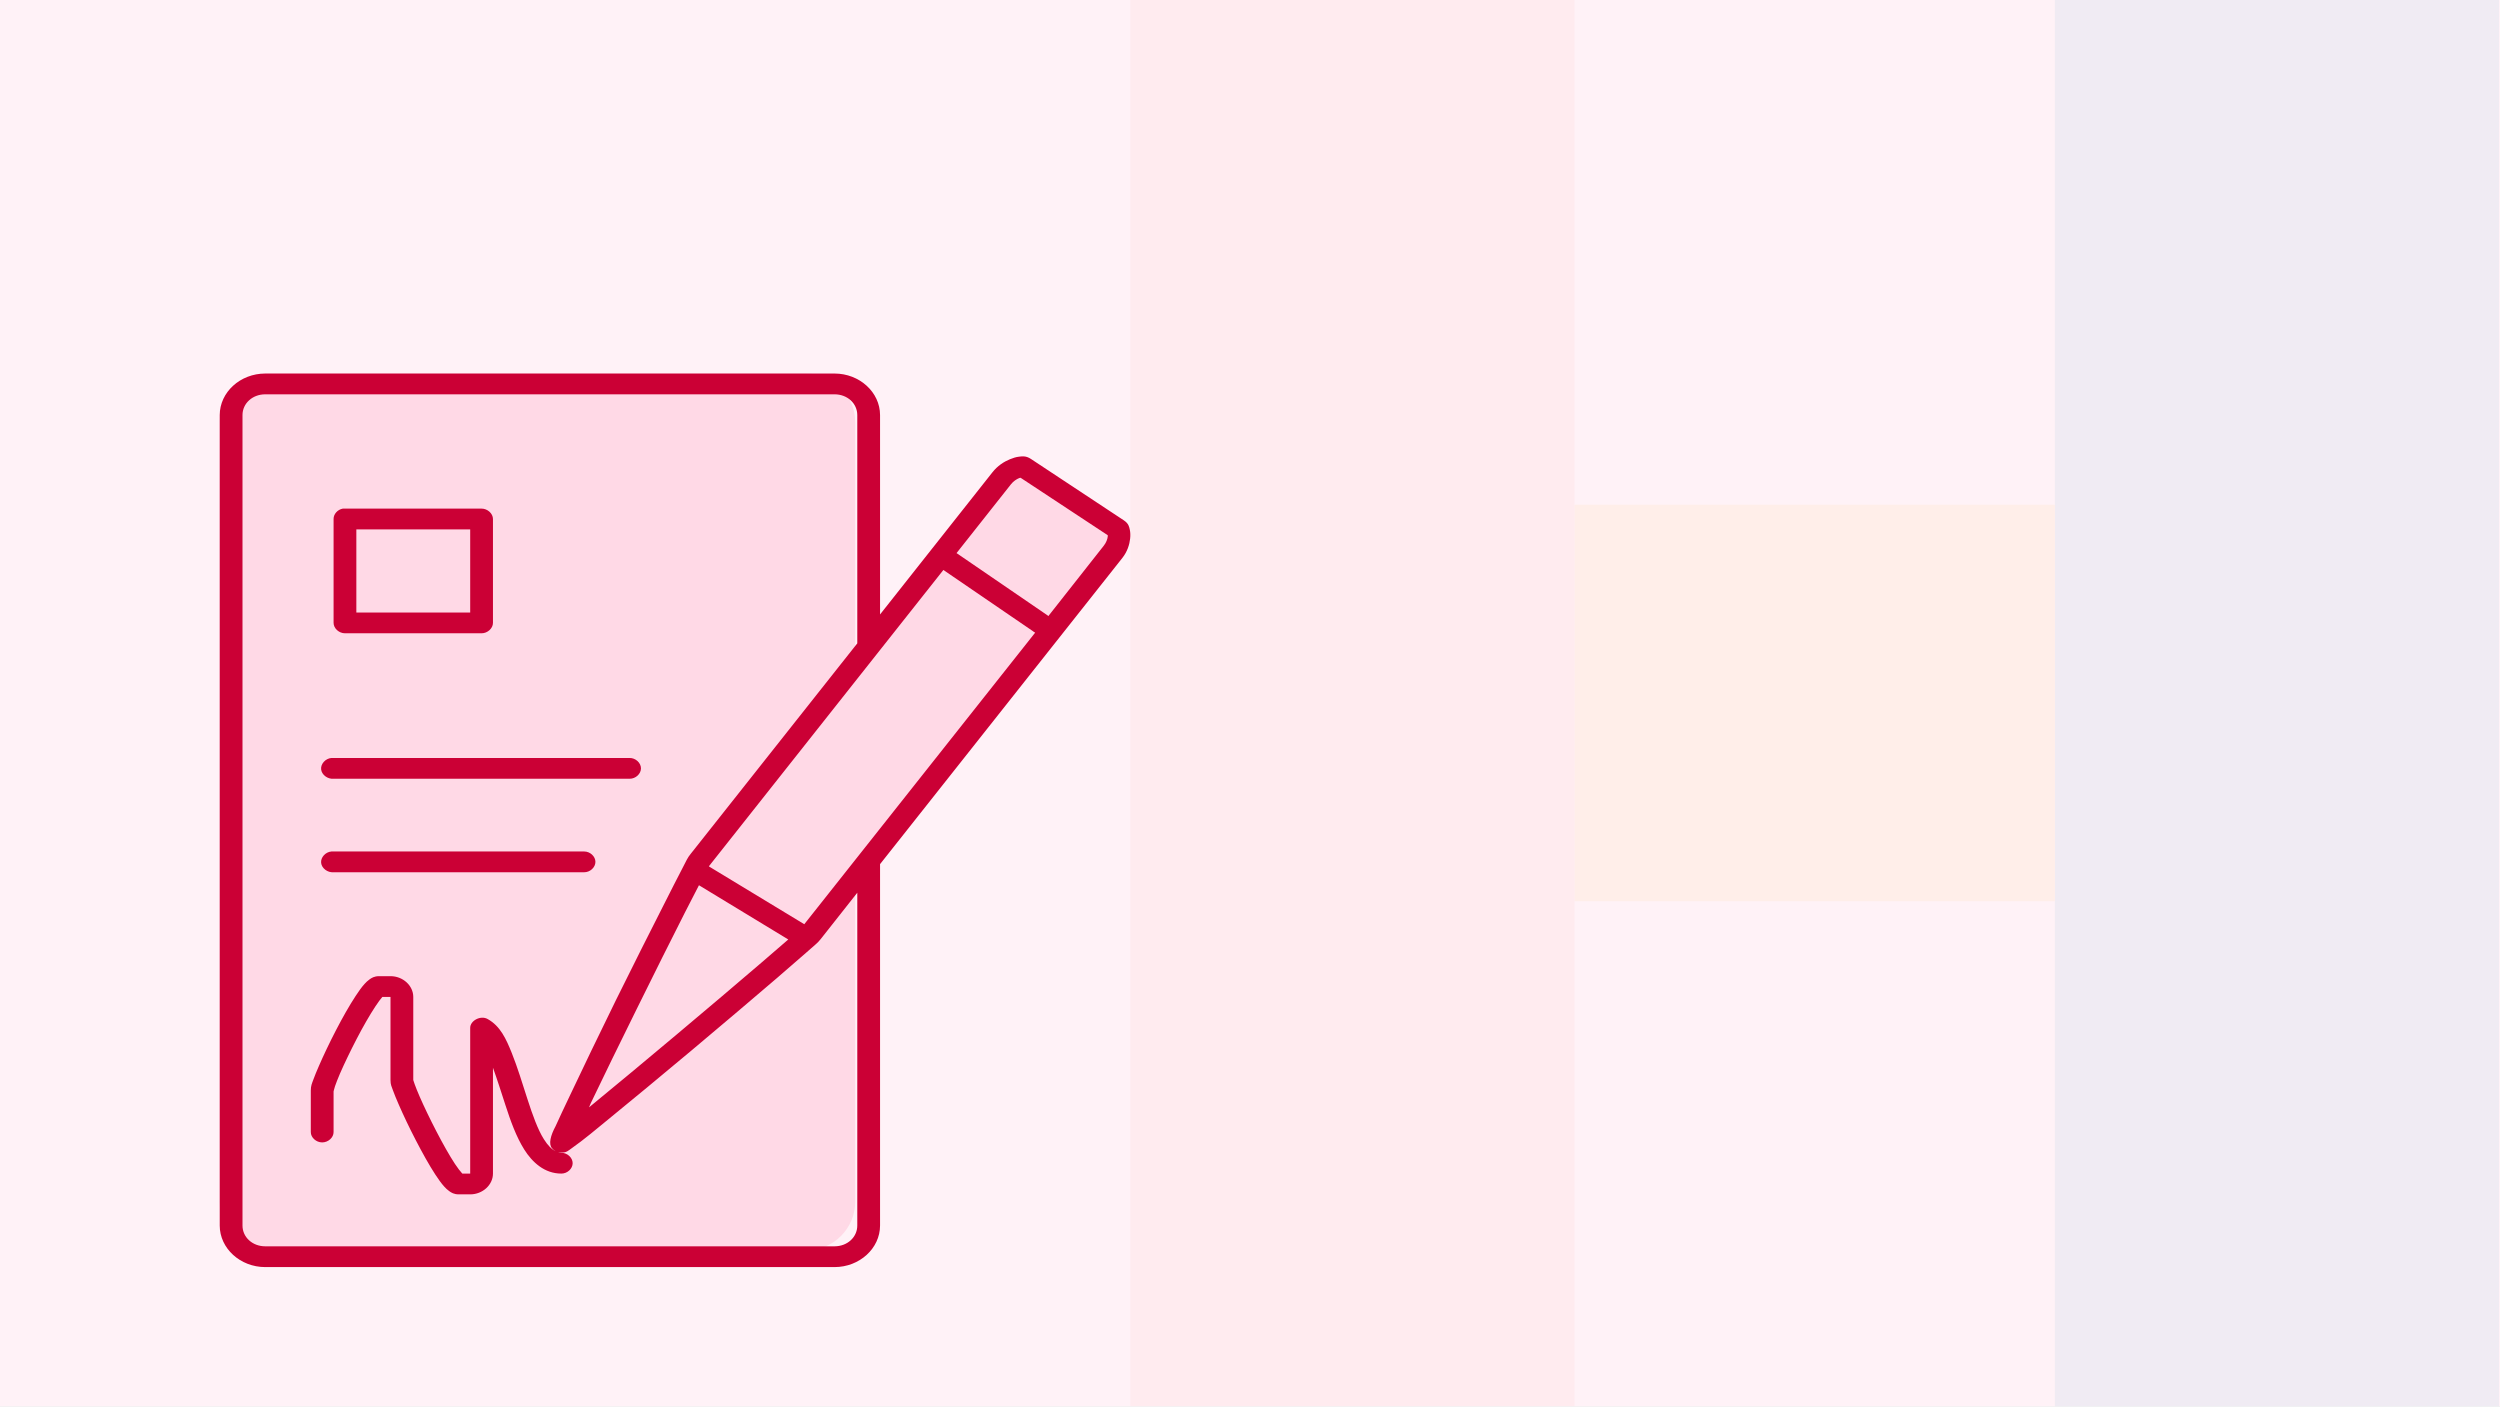
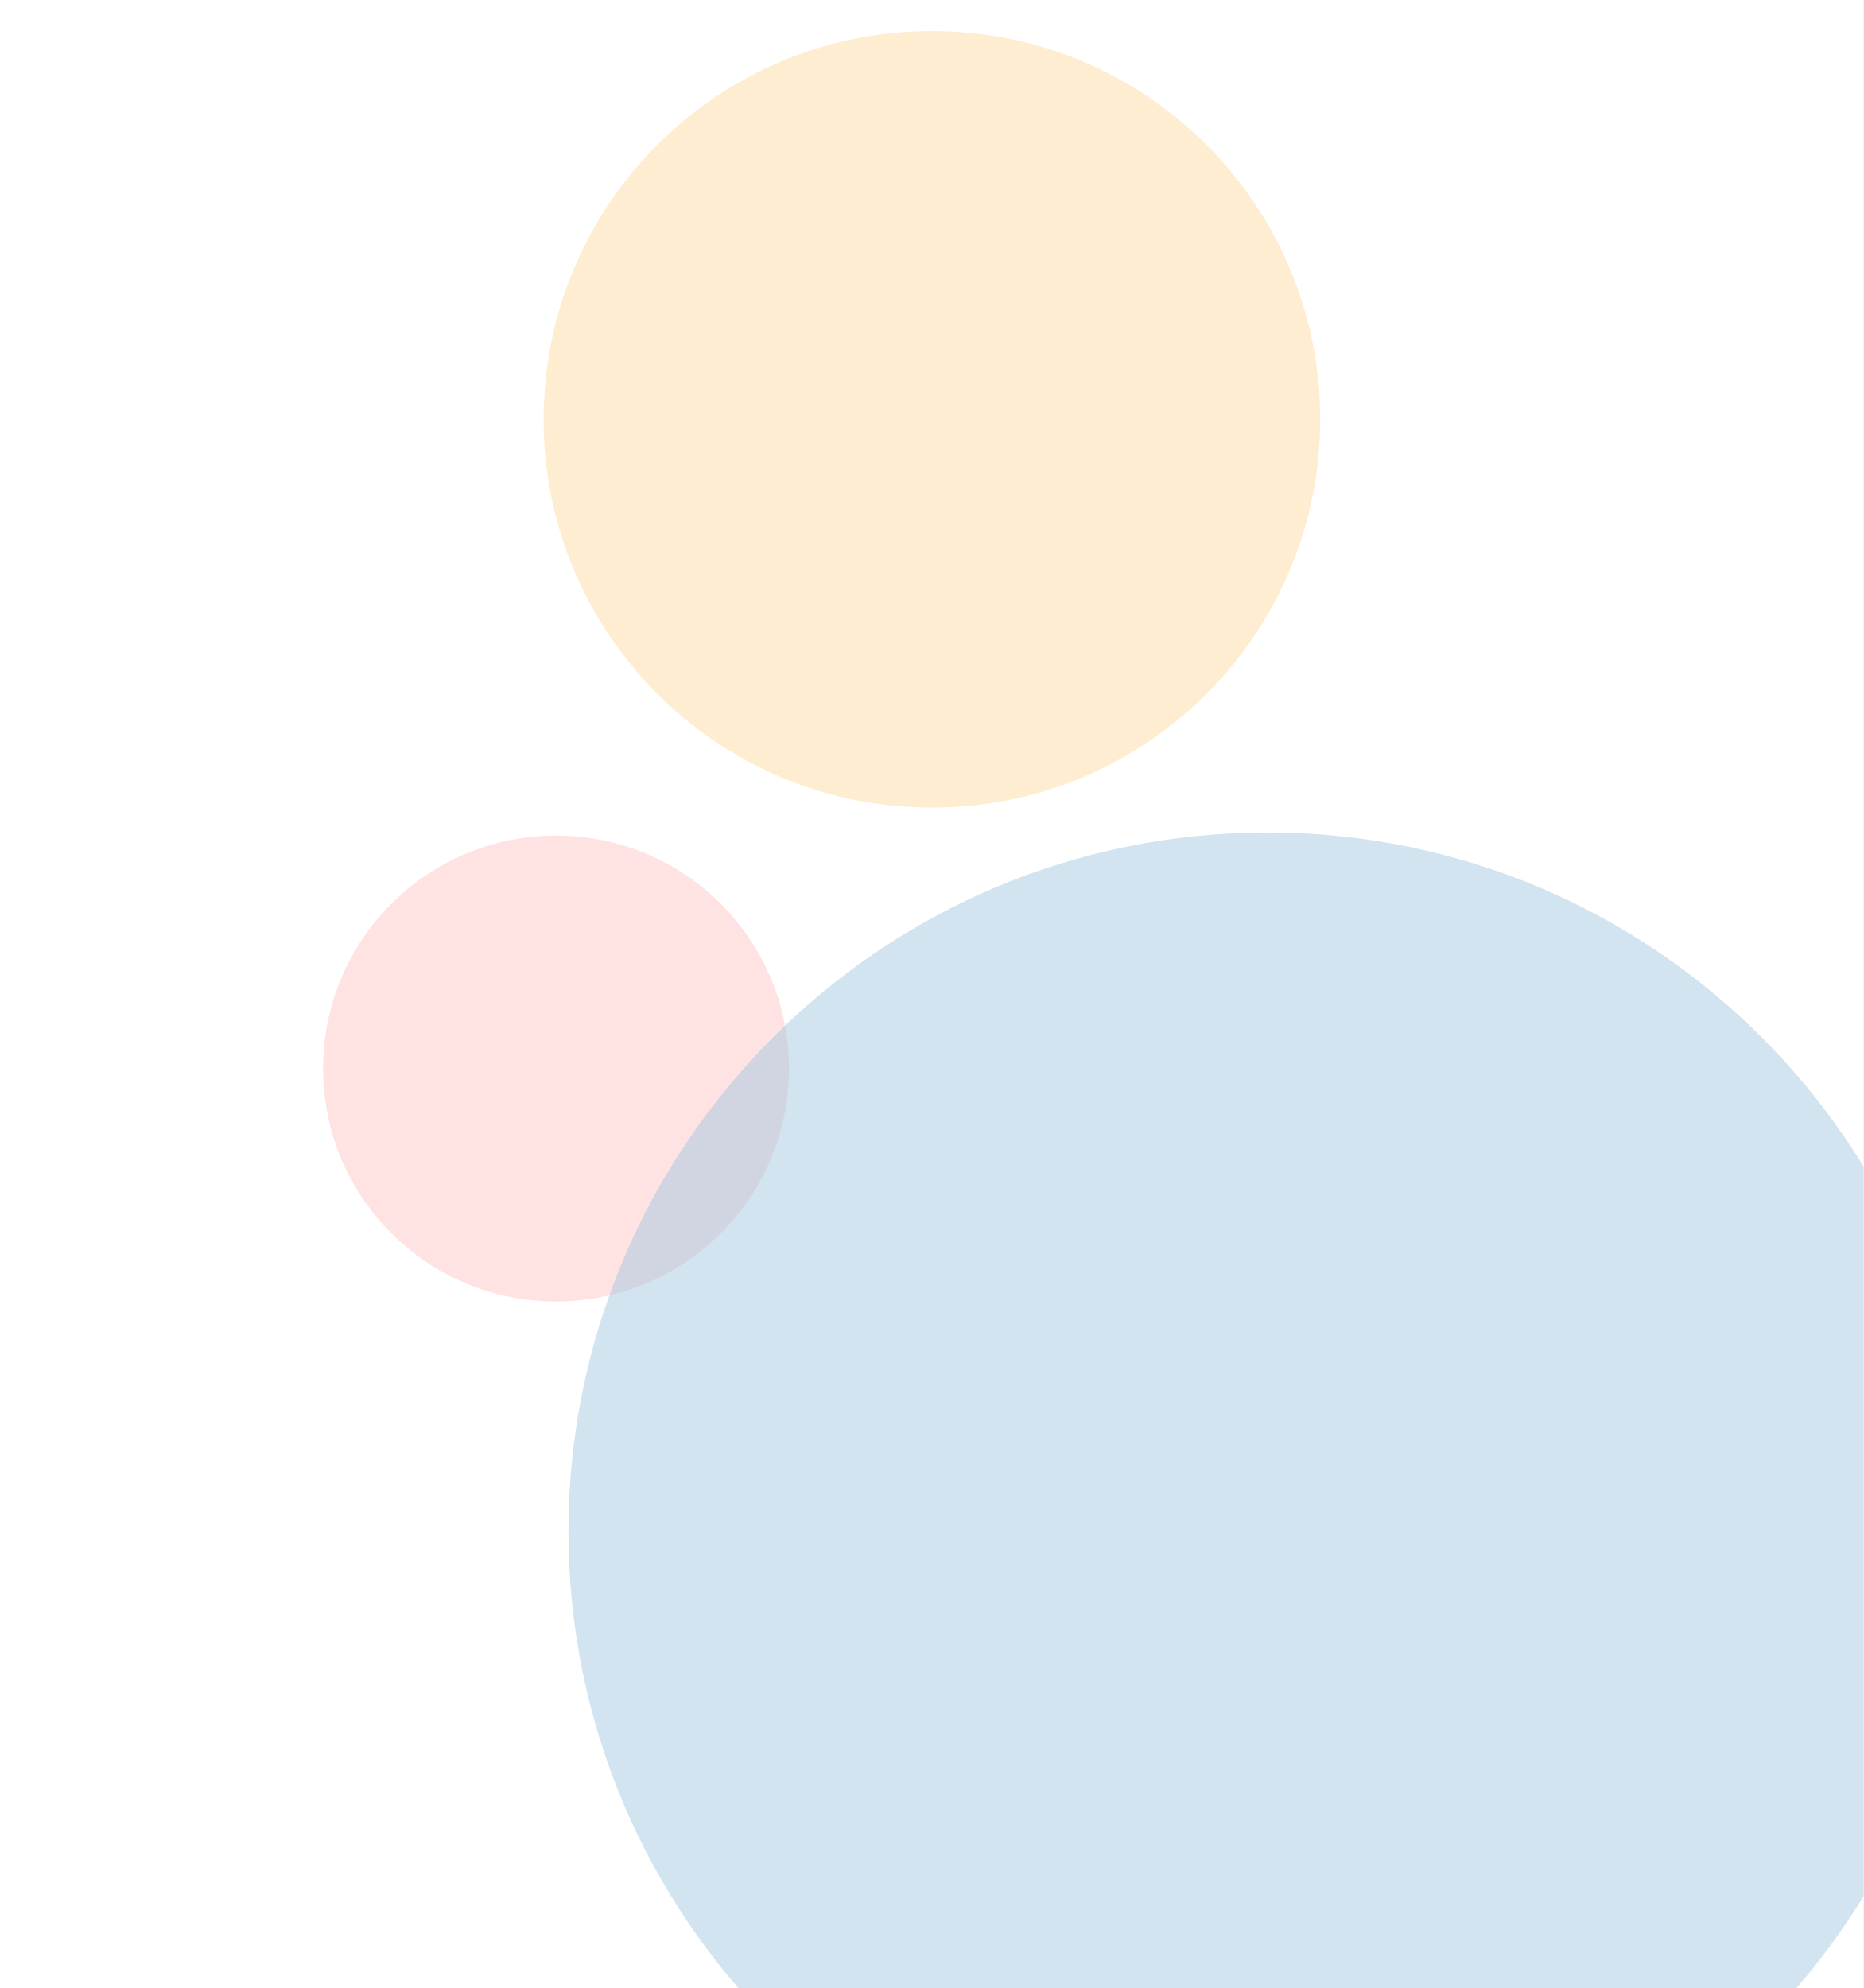
- <svg xmlns="http://www.w3.org/2000/svg" width="1024" height="576" viewBox="0 0 1024 576" fill="none">
-   <g clip-path="url(#clip0_6_55)">
-     <rect width="1024" height="576" fill="#FFF2F7" />
-     <rect x="90" y="153" width="260.306" height="359.138" rx="20" fill="#FFD9E6" />
-     <rect width="253.816" height="57.653" rx="11" transform="matrix(0.614868 -0.78863 0.811641 0.584157 259.462 384.933)" fill="#FFD9E6" />
-     <path d="M108.653 153C98.4 153 90 160.666 90 170.023V501.977C90 511.334 98.4 519 108.653 519H341.817C352.07 519 360.47 511.334 360.47 501.977V353.954L459.711 228.541C461.783 225.92 462.641 223.048 462.917 220.561C463.055 219.317 463.03 218.143 462.771 216.97C462.512 215.797 462.319 214.448 460.294 213.113L422.259 187.977C420.233 186.643 418.752 186.902 417.45 187.047C416.148 187.191 414.911 187.599 413.661 188.11C411.161 189.133 408.593 190.809 406.52 193.43L360.47 251.682V170.023C360.47 160.666 352.07 153 341.817 153H108.653ZM108.653 161.512H341.817C347.065 161.512 351.144 165.234 351.144 170.023V263.518L282.943 349.698C282.168 350.678 281.938 351.017 281.34 352.092C280.743 353.168 280.061 354.623 279.154 356.348C277.341 359.797 274.954 364.537 272.159 370.047C266.571 381.066 259.344 395.334 252.341 409.546C245.337 423.757 238.577 437.915 233.542 448.513C231.024 453.812 228.972 458.128 227.567 461.281C225.506 465.092 224.608 468.634 226.11 470.324C226.34 470.665 226.988 471.181 227.567 471.521C225.995 470.78 224.443 469.276 222.758 466.6C220.234 462.592 218.118 456.613 216.054 450.242C213.991 443.87 211.981 437.183 209.642 431.357C207.304 425.531 204.94 420.286 199.733 417.392C196.89 415.765 192.499 418.054 192.592 421.116V480.698H189.386C189.312 480.625 189.327 480.655 189.241 480.566C188.548 479.801 187.46 478.434 186.326 476.709C184.058 473.26 181.329 468.382 178.748 463.41C176.167 458.438 173.673 453.258 171.899 449.179C171.012 447.139 170.33 445.445 169.859 444.125C169.576 443.334 169.353 442.705 169.276 442.397V408.35C169.276 403.708 165.036 399.839 159.949 399.839H155.286C153.246 399.839 152.16 400.589 151.351 401.168C150.543 401.748 149.921 402.357 149.311 403.03C148.091 404.377 146.939 406.018 145.668 407.951C143.127 411.816 140.318 416.78 137.653 421.916C134.988 427.051 132.528 432.246 130.658 436.545C129.723 438.695 128.894 440.673 128.326 442.263C127.759 443.853 127.306 444.702 127.306 446.653V463.676C127.271 465.924 129.506 467.932 131.97 467.932C134.433 467.932 136.668 465.924 136.633 463.676V447.051C136.686 447 136.863 445.914 137.216 444.923C137.687 443.604 138.369 441.776 139.256 439.737C141.03 435.658 143.524 430.479 146.105 425.506C148.686 420.534 151.415 415.789 153.683 412.34C154.817 410.616 155.905 409.114 156.598 408.35H159.949V442.397C159.949 444.347 160.402 445.063 160.969 446.653C161.537 448.242 162.366 450.221 163.301 452.371C165.171 456.67 167.631 461.866 170.296 467C172.961 472.135 175.77 477.232 178.311 481.098C179.582 483.03 180.734 484.672 181.954 486.019C182.564 486.692 183.186 487.302 183.994 487.881C184.803 488.46 185.889 489.211 187.929 489.211H192.592C197.679 489.211 201.919 485.341 201.919 480.699V437.343C203.628 442.06 205.253 447.183 207.019 452.637C209.139 459.182 211.454 465.635 214.743 470.858C218.031 476.08 223.043 480.699 229.899 480.699C232.362 480.742 234.562 478.692 234.562 476.443C234.562 474.195 232.362 472.156 229.899 472.188C229.431 472.188 229.036 472.039 228.587 471.924C228.587 471.924 229.914 472.094 230.336 472.056C231.889 472.149 232.894 471.233 233.979 470.46C239.278 466.75 244.677 462.143 248.989 458.623C258.422 450.924 270.956 440.572 283.526 430.029C296.097 419.486 308.658 408.816 318.355 400.505C323.204 396.349 327.29 392.788 330.305 390.131C331.812 388.802 333.163 387.663 334.094 386.806C335.024 385.95 335.359 385.659 336.134 384.678L351.144 365.66V501.979C351.144 506.768 347.065 510.491 341.817 510.491H108.653C103.406 510.491 99.327 506.768 99.327 501.979V170.026C99.327 165.237 103.406 161.512 108.653 161.512ZM418.033 195.691L453.736 219.231C453.743 219.414 453.766 219.495 453.736 219.763C453.617 220.834 453.102 222.261 452.133 223.487L429.4 252.347C429.139 252.093 428.845 251.87 428.525 251.682L391.802 226.546L414.098 198.351C415.067 197.125 416.375 196.264 417.45 195.824C417.719 195.714 417.84 195.743 418.033 195.691ZM140.422 208.326C138.284 208.698 136.594 210.596 136.633 212.581V255.14C136.633 257.368 138.854 259.395 141.296 259.395H197.256C199.697 259.395 201.919 257.368 201.919 255.14V212.581C201.919 210.353 199.697 208.326 197.256 208.326H141.296C141.005 208.3 140.712 208.3 140.422 208.326ZM145.959 216.837H192.592V250.884H145.959V216.837ZM386.41 233.461L422.988 258.464C423.293 258.727 423.637 258.951 424.008 259.129L329.43 378.558L290.375 354.885C290.366 354.887 290.6 354.519 290.521 354.621L386.41 233.461ZM135.758 310.465C133.317 310.674 131.303 312.892 131.532 315.12C131.761 317.348 134.191 319.186 136.633 318.977H257.878C260.342 319.011 262.541 316.97 262.541 314.721C262.541 312.472 260.342 310.433 257.878 310.465H135.758ZM135.758 348.767C133.317 348.976 131.303 351.194 131.532 353.422C131.761 355.65 134.191 357.488 136.633 357.279H239.225C241.689 357.322 243.888 355.272 243.888 353.023C243.888 350.774 241.689 348.736 239.225 348.767H135.758ZM286.295 362.599L322.873 384.809C319.979 387.335 316.378 390.45 311.943 394.251C302.283 402.531 289.664 413.251 277.114 423.776C264.565 434.301 252.1 444.715 242.723 452.37C242.113 452.867 241.848 453.093 241.265 453.567C241.583 452.894 241.659 452.543 241.994 451.838C247 441.302 253.947 427.191 260.938 413.003C267.93 398.815 275.045 384.614 280.612 373.637C282.876 369.172 284.658 365.735 286.295 362.599Z" fill="#CB0035" />
-     <g opacity="0.15">
-       <rect x="841.674" y="-11" width="181.912" height="597.884" fill="#99C4DD" />
-       <rect x="463" y="-11" width="181.912" height="597.884" fill="#FFC2C2" />
-       <rect x="841.674" y="206.745" width="162.388" height="196.762" transform="rotate(90 841.674 206.745)" fill="#FFD799" />
+ <svg xmlns="http://www.w3.org/2000/svg" width="600" height="640" viewBox="0 0 600 640" fill="none">
+   <g clip-path="url(#clip0_54_134)">
+     <mask id="mask0_54_134" style="mask-type:luminance" maskUnits="userSpaceOnUse" x="0" y="0" width="600" height="640">
+       <path d="M600 0H0V640H600V0Z" fill="white" />
+     </mask>
+     <g mask="url(#mask0_54_134)">
+       <path d="M600 0H0V640H600V0Z" fill="white" />
+       <path opacity="0.45" d="M300 260C369.036 260 425 204.036 425 135C425 65.964 369.036 10 300 10C230.964 10 175 65.964 175 135C175 204.036 230.964 260 300 260Z" fill="#FFD799" />
+       <path opacity="0.45" d="M179 419C220.421 419 254 385.421 254 344C254 302.579 220.421 269 179 269C137.579 269 104 302.579 104 344C104 385.421 137.579 419 179 419Z" fill="#FFC2C2" />
+       <path opacity="0.45" d="M408 718C532.264 718 633 617.264 633 493C633 368.736 532.264 268 408 268C283.736 268 183 368.736 183 493C183 617.264 283.736 718 408 718Z" fill="#99C4DD" />
    </g>
  </g>
  <defs>
-     <clipPath id="clip0_6_55">
-       <rect width="1024" height="576" fill="white" />
+     <clipPath id="clip0_54_134">
+       <rect width="600" height="640" fill="white" />
    </clipPath>
  </defs>
</svg>
